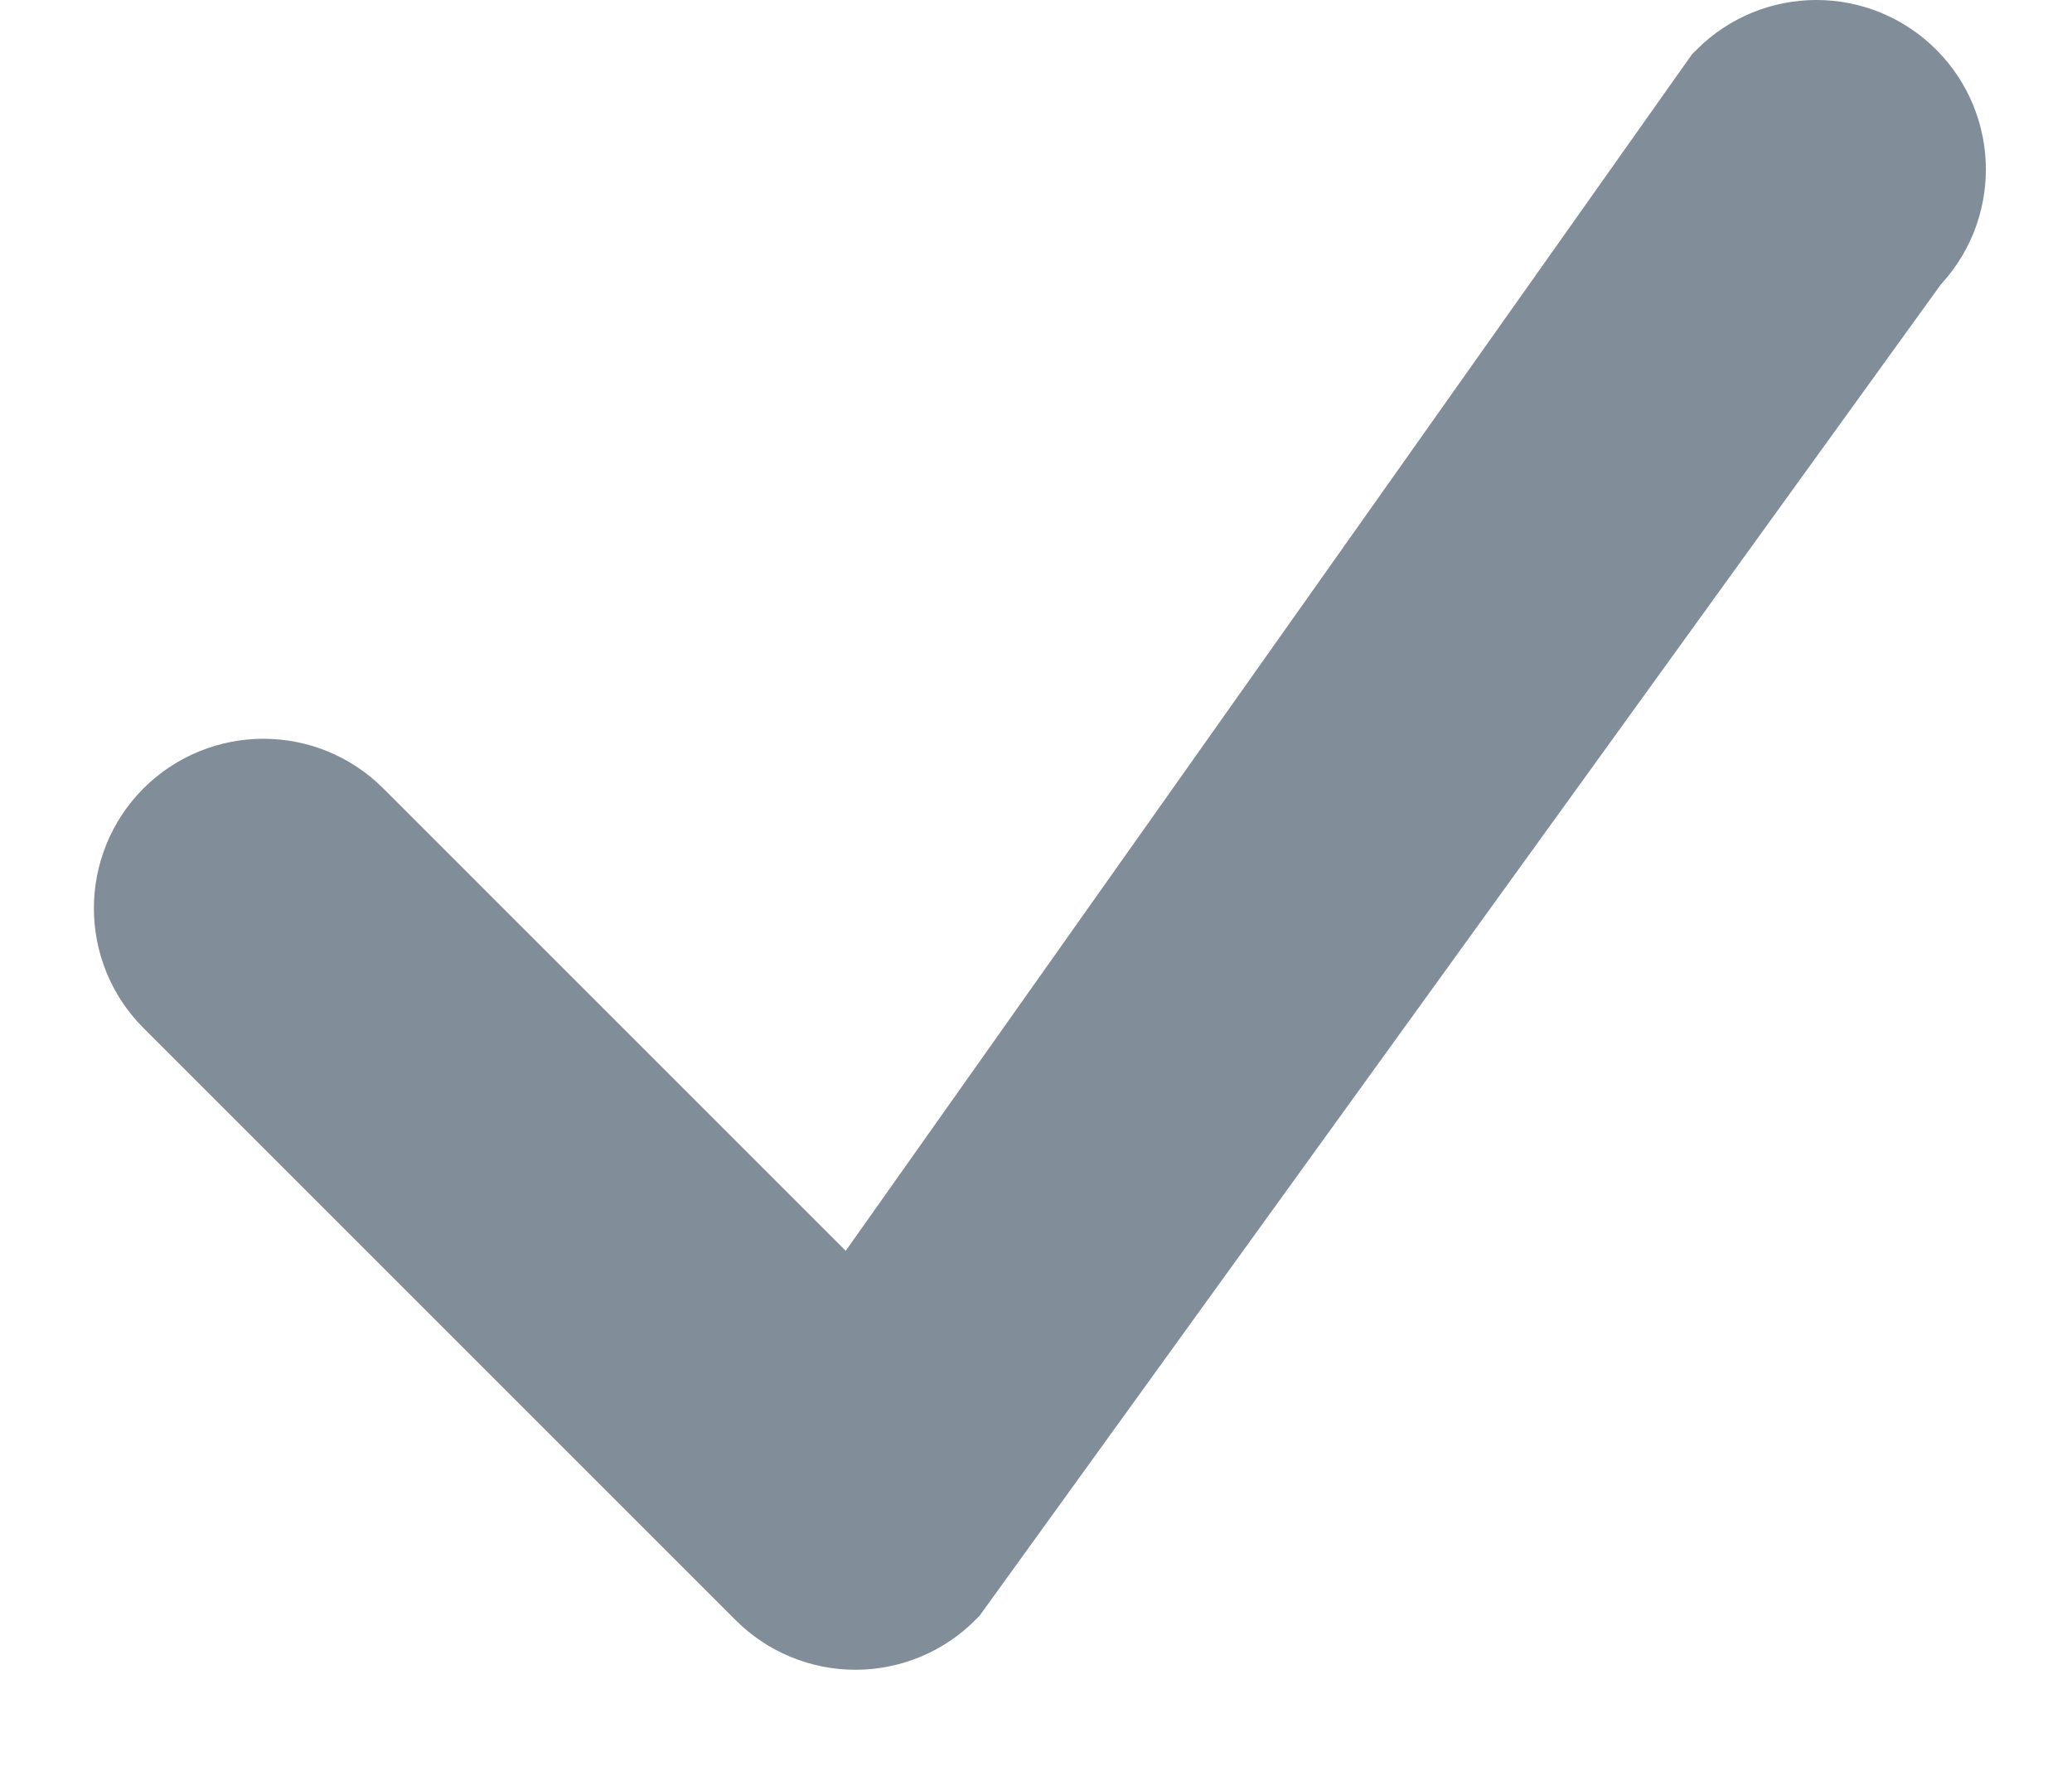
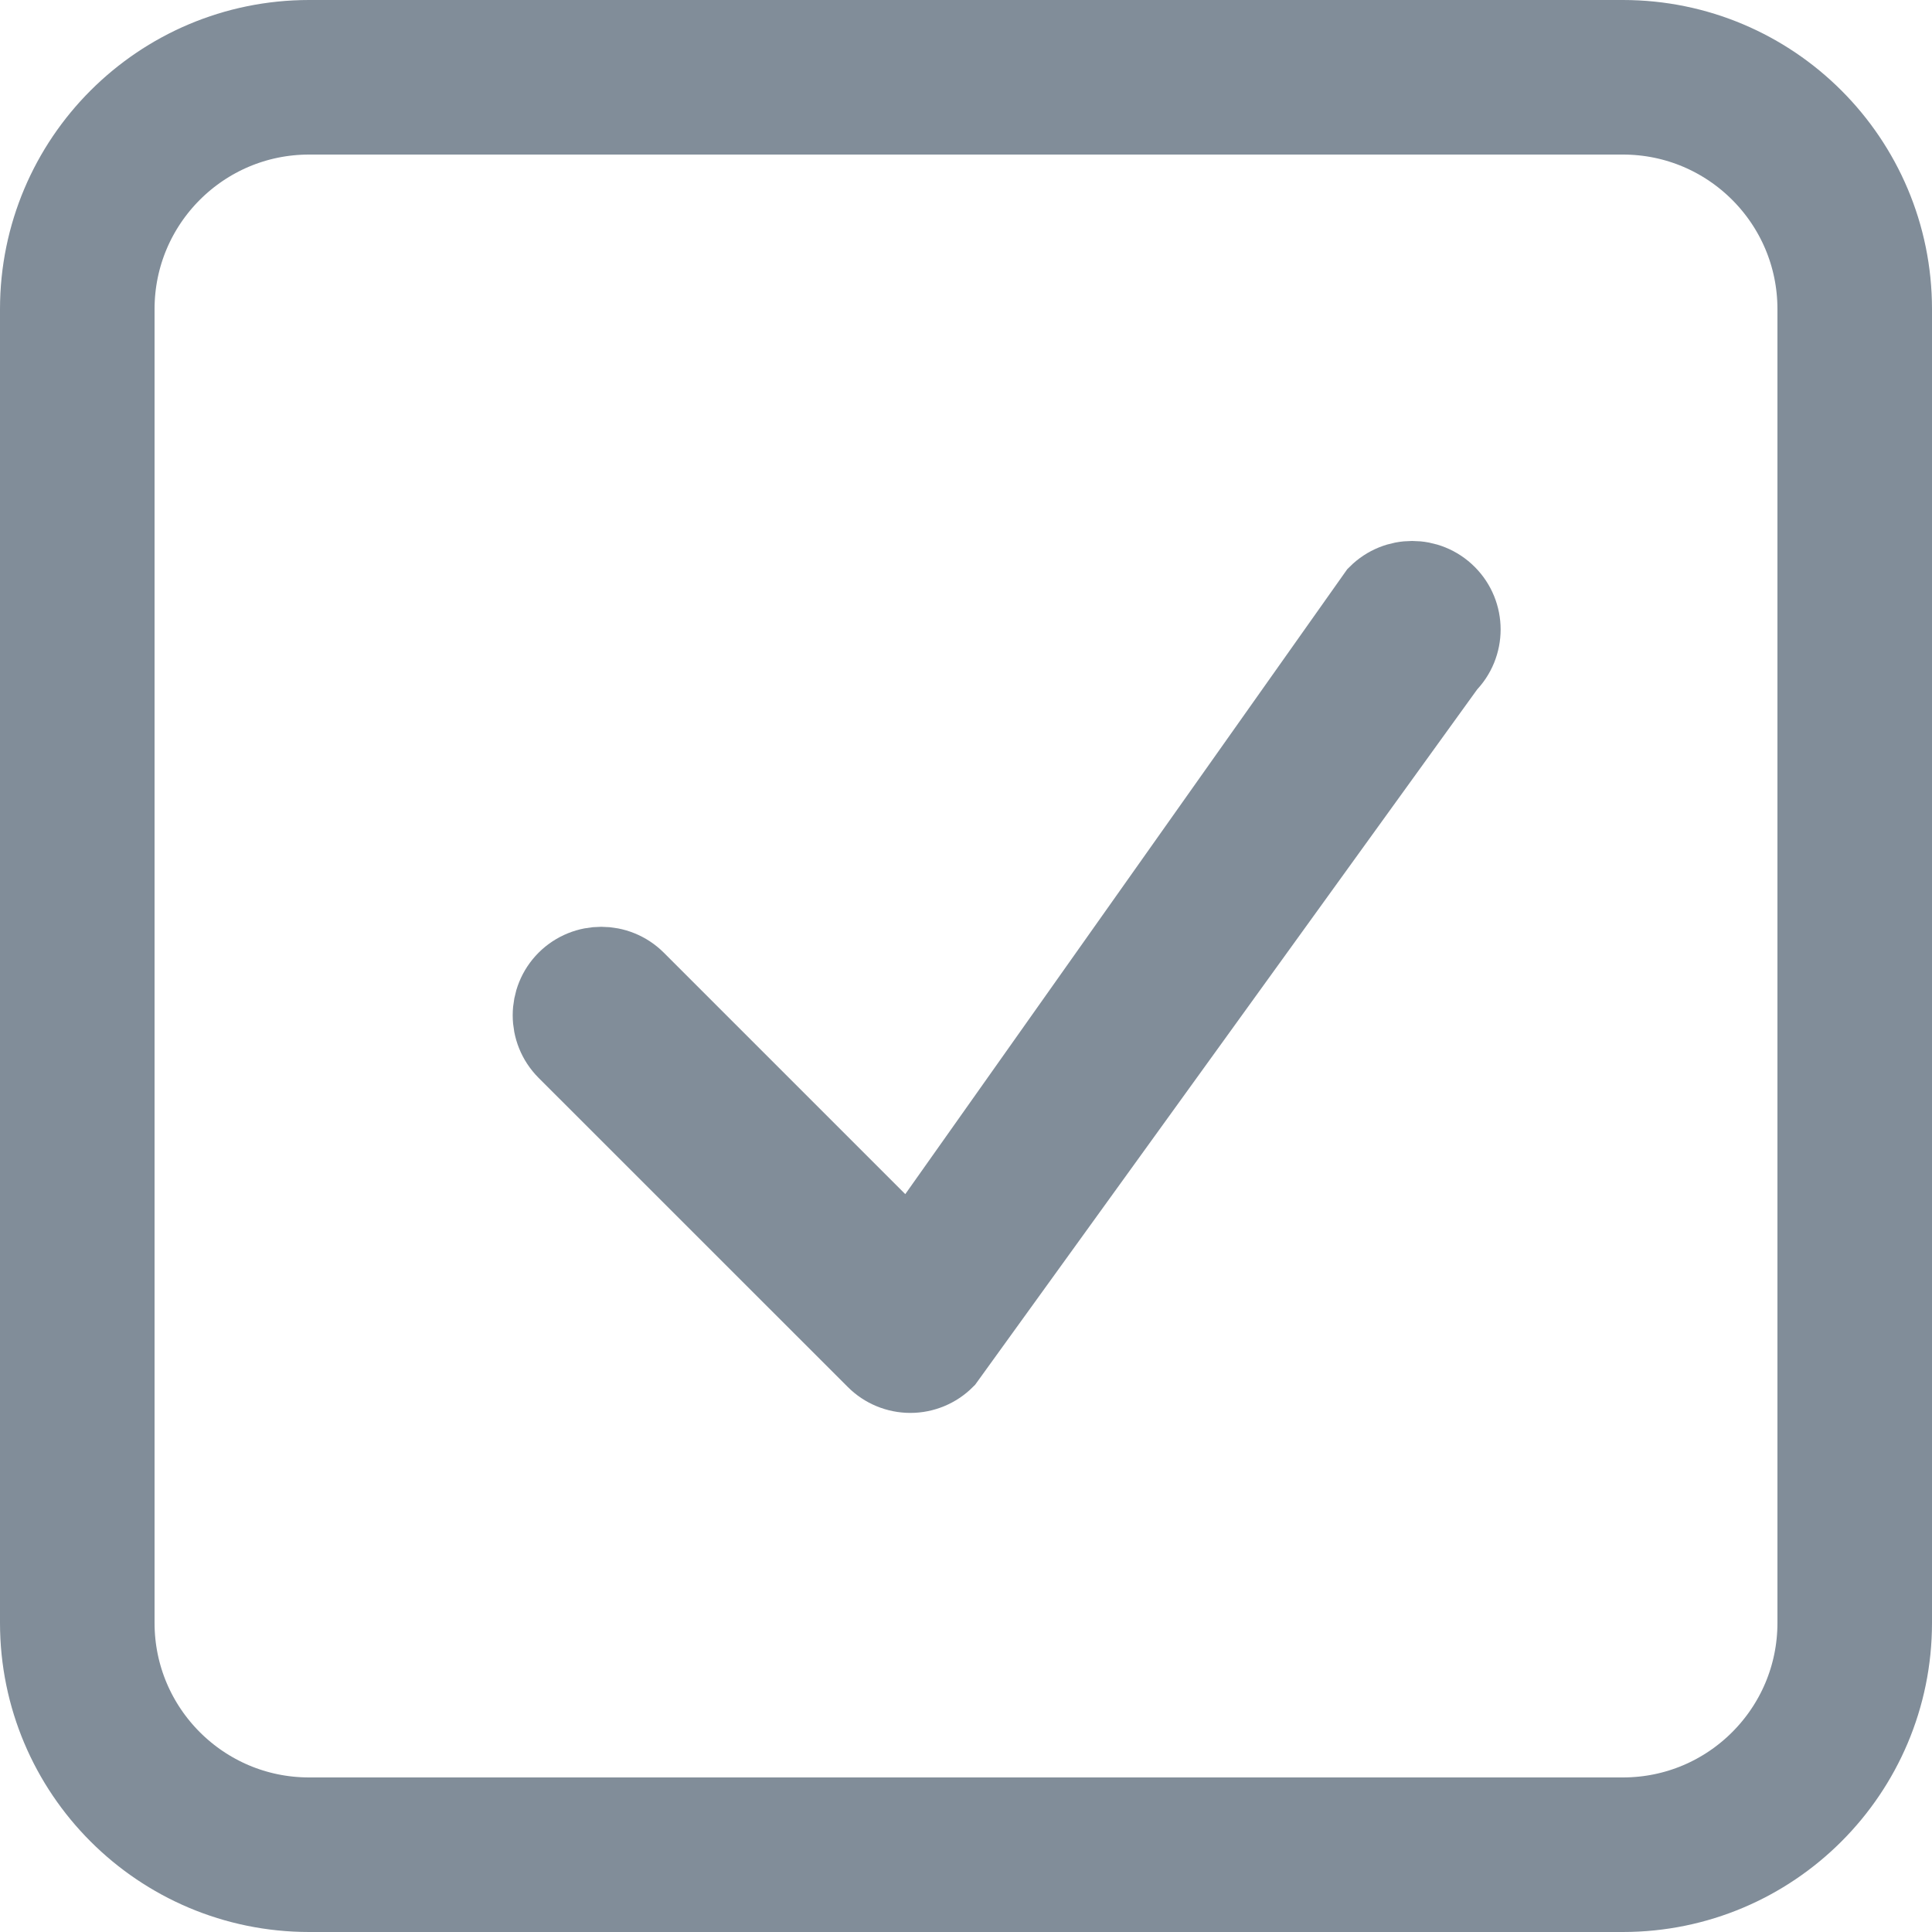
- <svg xmlns="http://www.w3.org/2000/svg" width="14" height="12" viewBox="0 0 14 12" fill="none">
-   <path d="M5.78 10.783C5.609 10.783 5.445 10.715 5.324 10.594L1.323 6.593C1.071 6.341 1.072 5.933 1.323 5.681C1.576 5.429 1.984 5.429 2.236 5.681L5.78 9.225L11.817 0.689C12.069 0.437 12.477 0.437 12.729 0.689C12.981 0.941 12.981 1.349 12.729 1.601L6.236 10.594C6.115 10.715 5.951 10.783 5.78 10.783Z" fill="#818D99" stroke="#818D99" />
+ <svg xmlns="http://www.w3.org/2000/svg" width="25" height="25" viewBox="0 0 25 25" fill="none">
+   <rect x="1" y="1" width="23" height="23" rx="3" stroke="#818D99" stroke-width="2" />
+   <path d="M11.78 17.783C11.609 17.783 11.444 17.715 11.324 17.594L7.323 13.594C7.071 13.341 7.072 12.933 7.323 12.681C7.576 12.43 7.984 12.43 8.236 12.681L11.78 16.225L17.817 7.689C18.069 7.437 18.477 7.437 18.729 7.689C18.981 7.941 18.981 8.349 18.729 8.601L12.236 17.594C12.115 17.715 11.951 17.783 11.78 17.783Z" fill="#818D99" stroke="#818D99" />
</svg>
